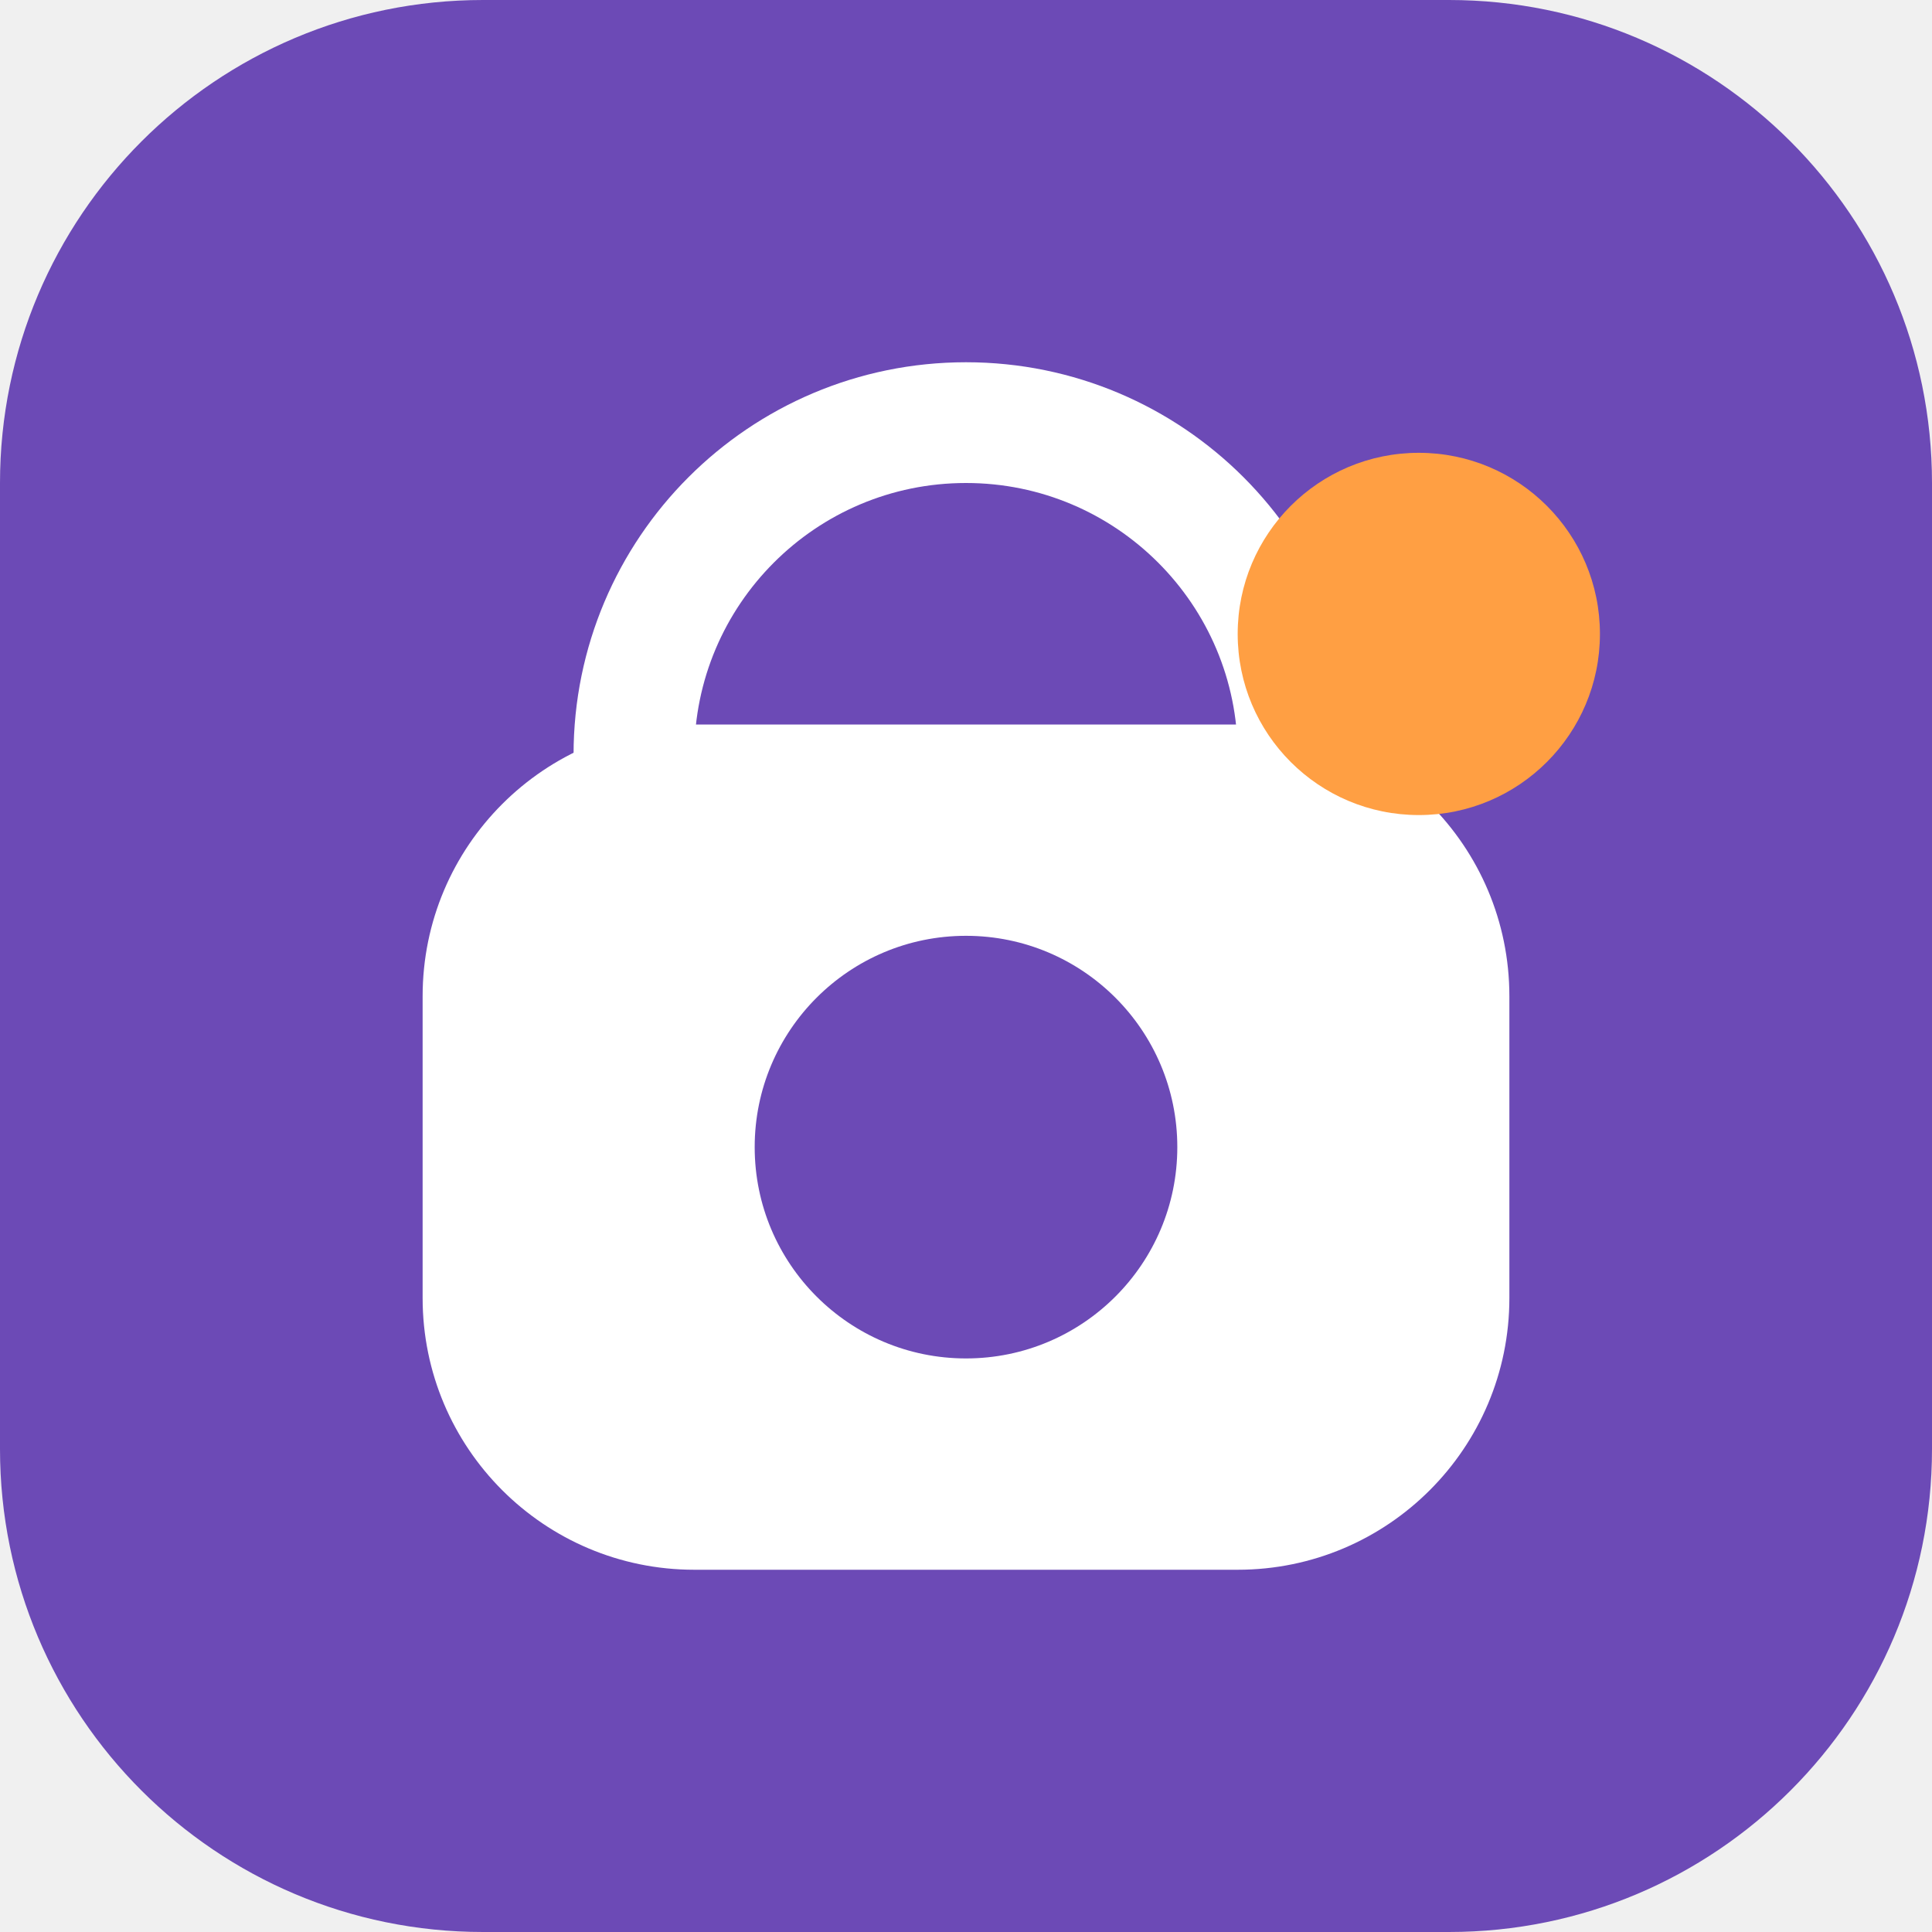
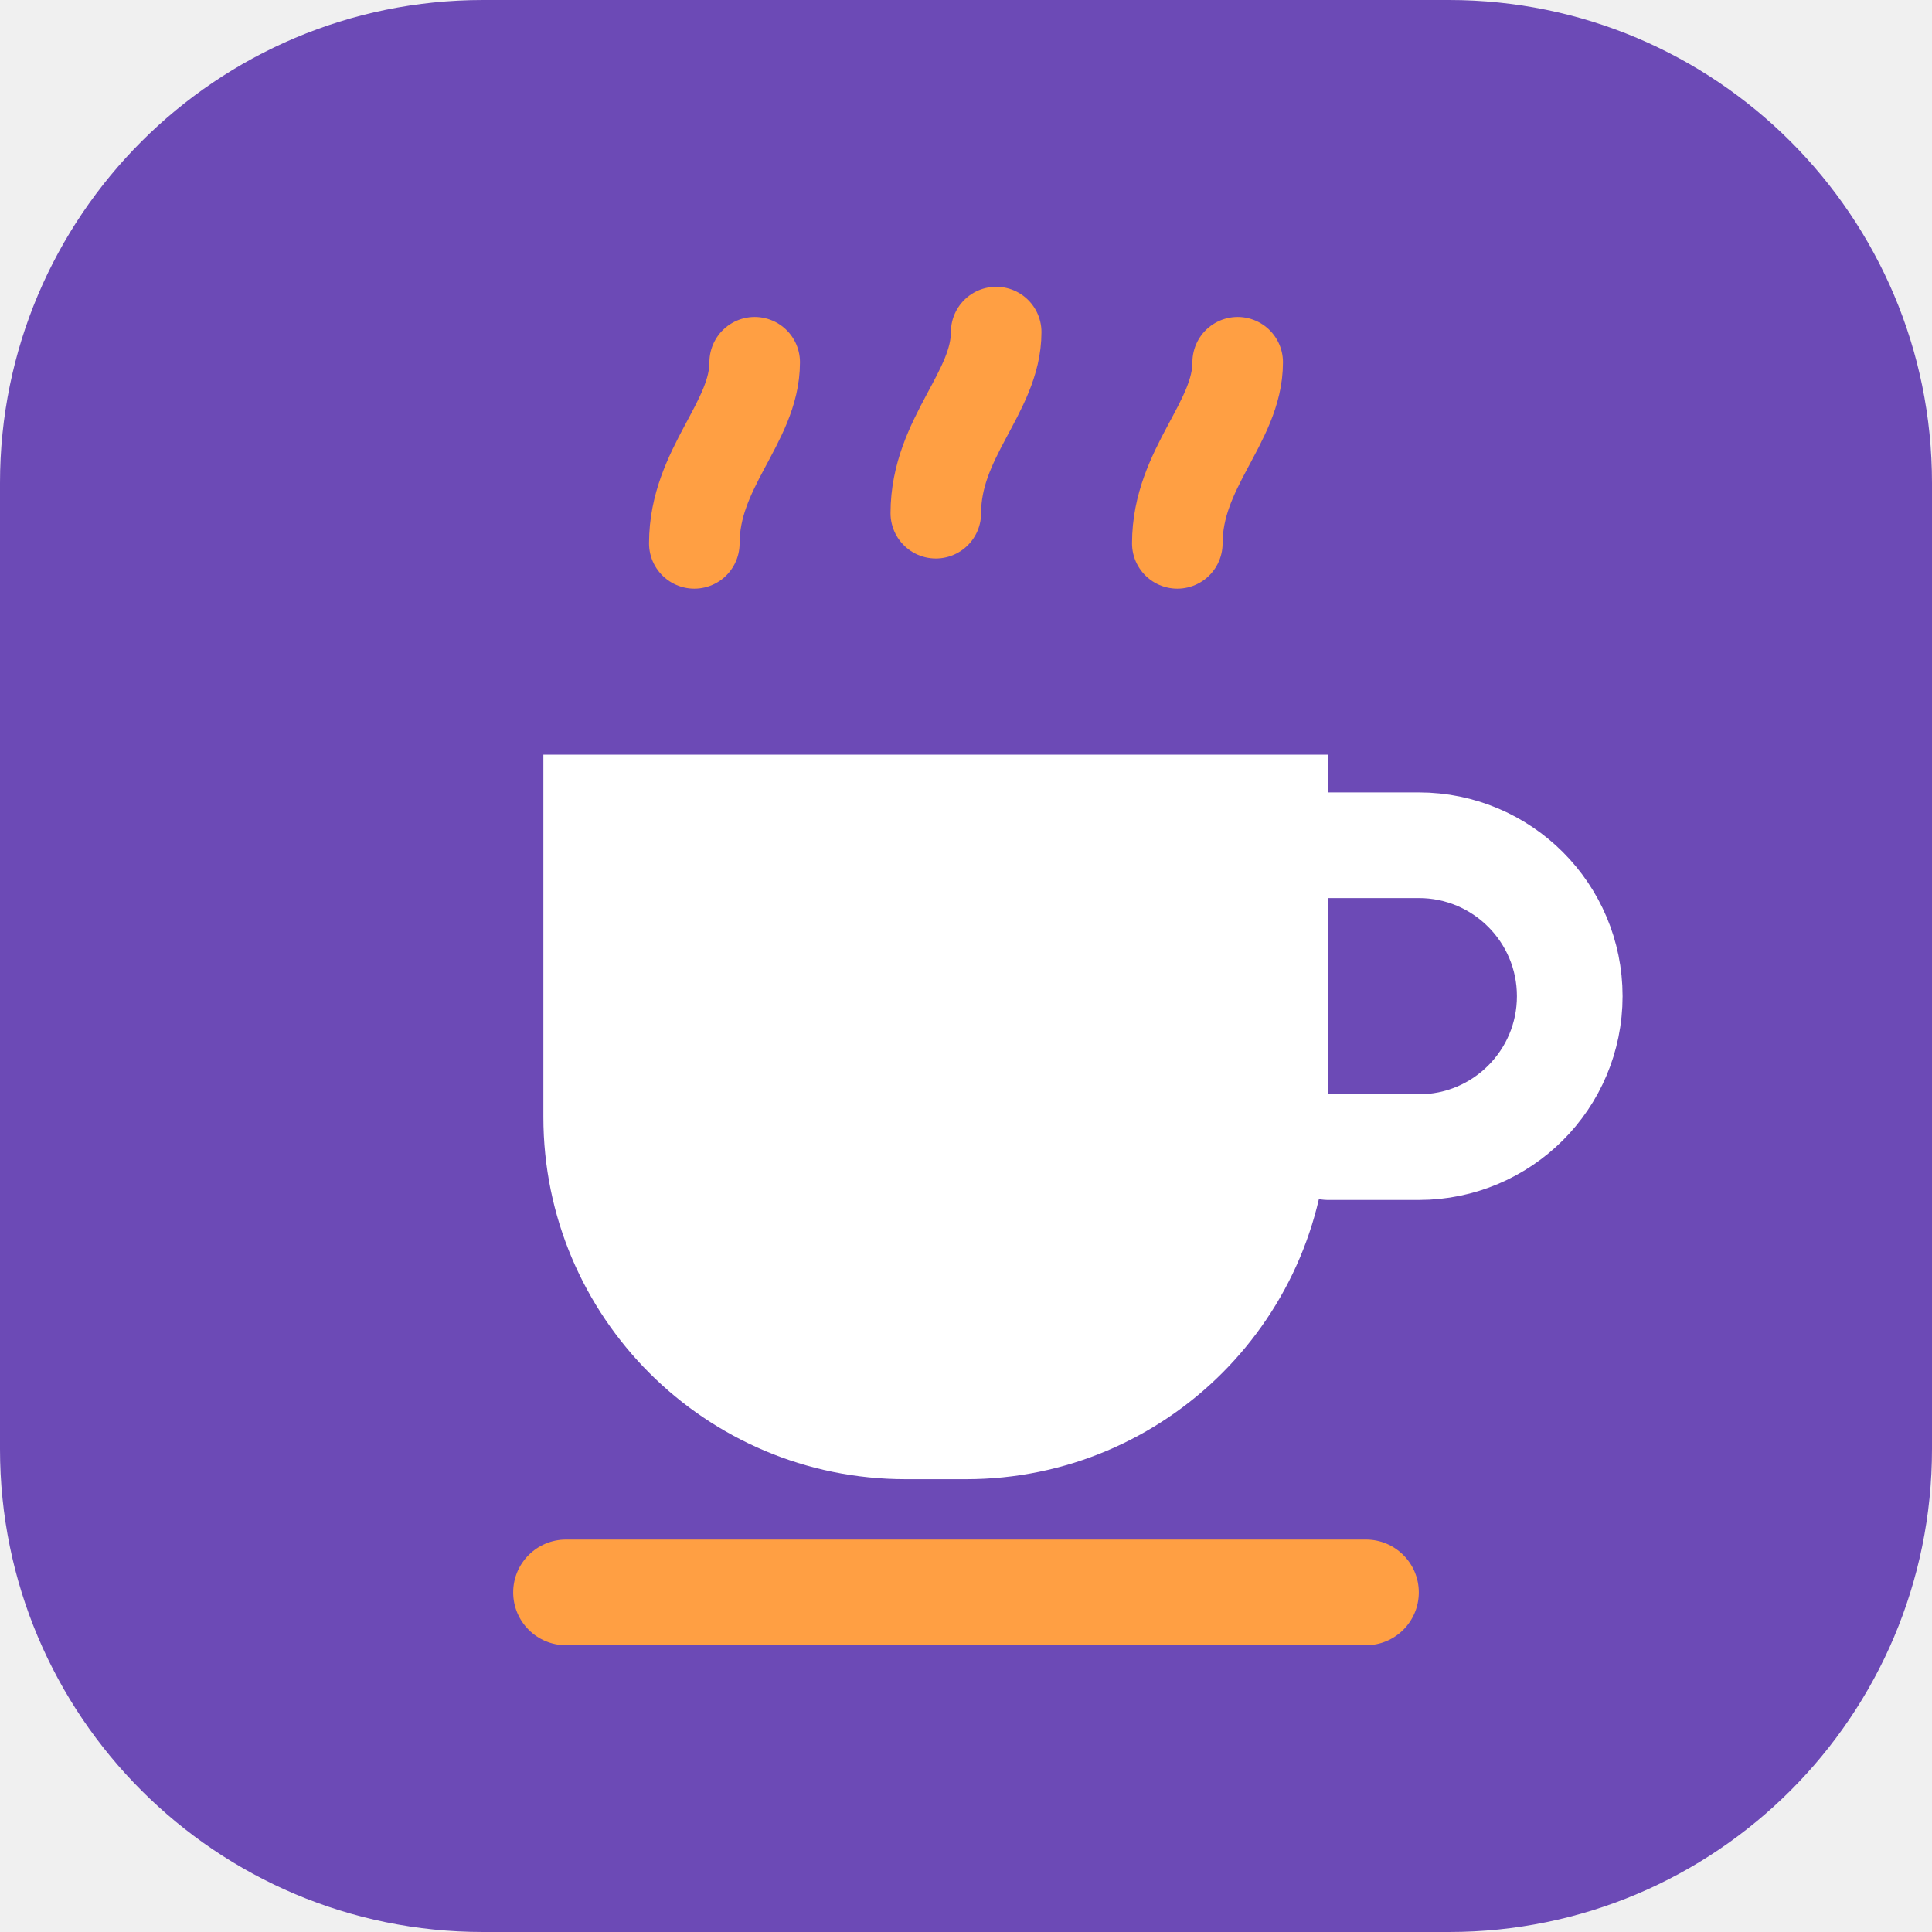
<svg xmlns="http://www.w3.org/2000/svg" viewBox="0 0 64 64" fill="none">
  <rect width="64" height="64" rx="16" fill="#6C4AB6" />
-   <path d="M21 25C21 18.925 25.925 14 32 14C38.075 14 43 18.925 43 25" stroke="#FFFFFF" stroke-width="4" stroke-linecap="round" />
-   <rect x="14" y="24" width="36" height="28" rx="9" fill="#FFFFFF" />
-   <circle cx="32" cy="38" r="7" fill="#6C4AB6" />
-   <circle cx="47" cy="21" r="6" fill="#FF9F43" />
+   <path d="M23 18C23 15.5 25 14 25 12" stroke="#FF9F43" stroke-width="3" stroke-linecap="round" />
+   <path d="M31 17C31 14.5 33 13 33 11" stroke="#FF9F43" stroke-width="3" stroke-linecap="round" />
+   <path d="M39 18C39 15.5 41 14 41 12" stroke="#FF9F43" stroke-width="3" stroke-linecap="round" />
+   <path d="M18 25H44V37C44 43.627 38.627 49 32 49H30C23.373 49 18 43.627 18 37V25Z" fill="#FFFFFF" />
+   <path d="M44 28H47C49.761 28 52 30.239 52 33C52 35.761 49.761 38 47 38H44" stroke="#FFFFFF" stroke-width="3.5" stroke-linecap="round" />
+   <rect x="17" y="51" width="30" height="3.5" rx="1.75" fill="#FF9F43" />
</svg>
